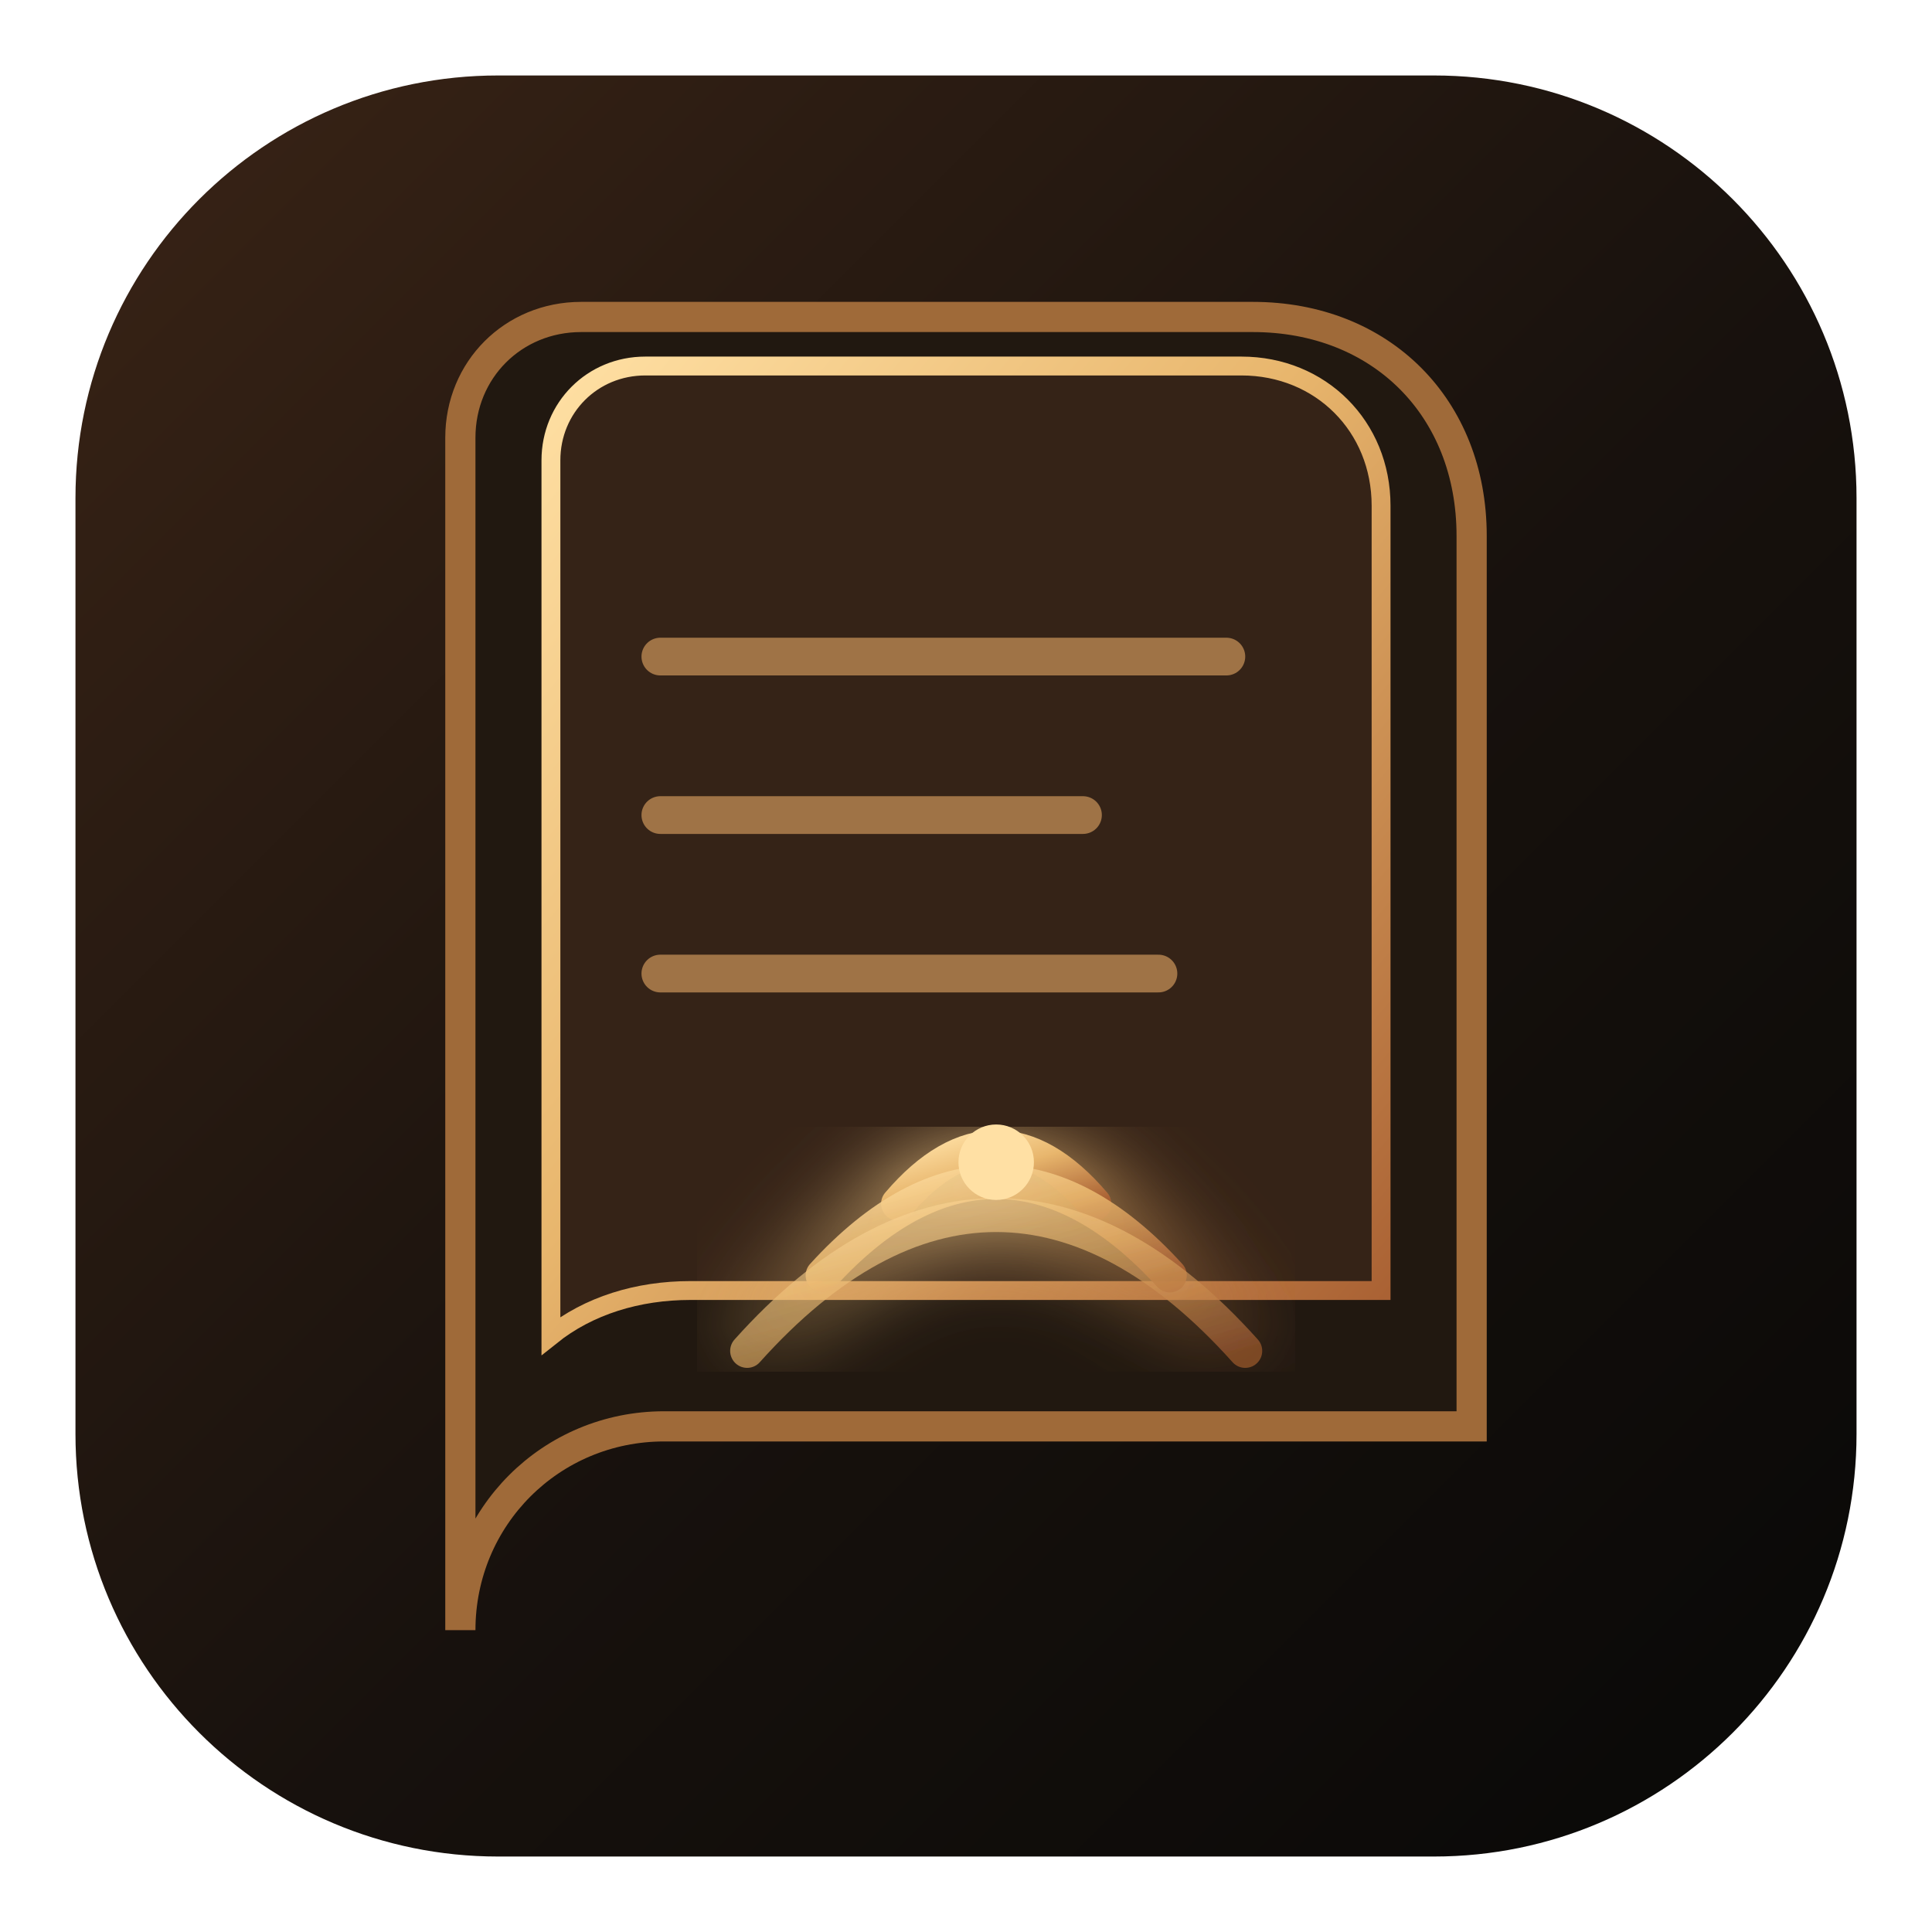
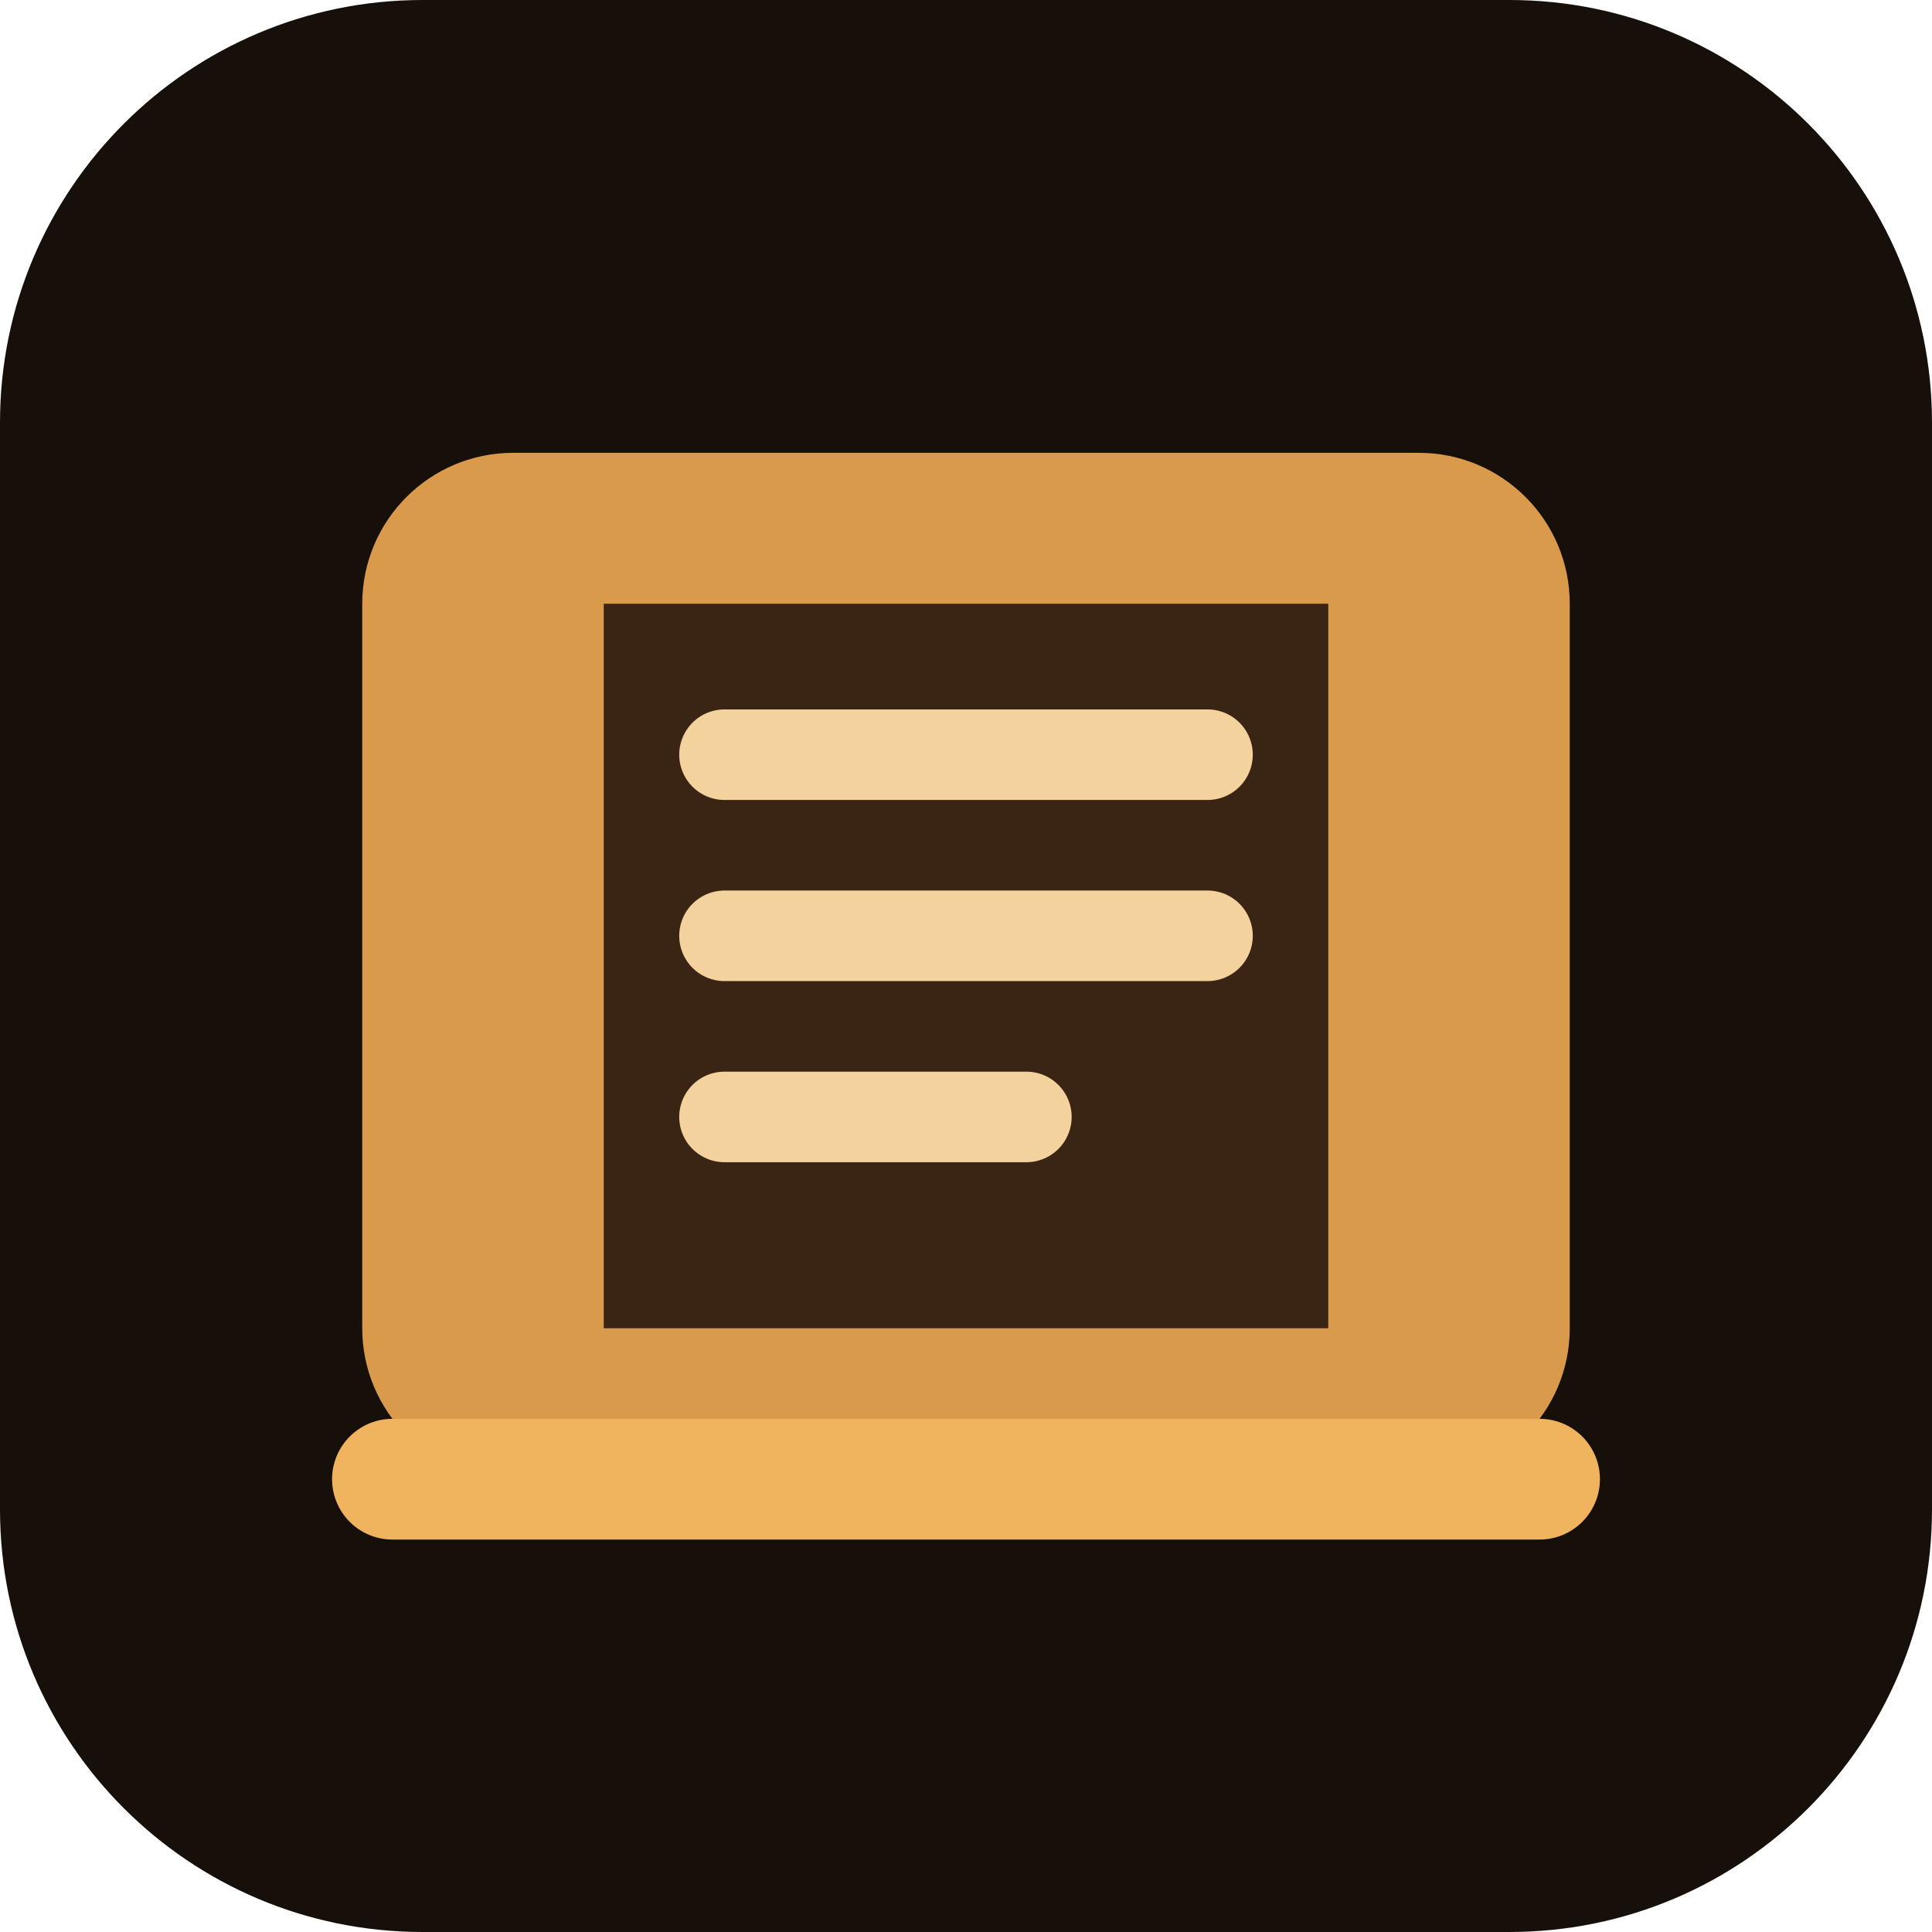
- <svg xmlns="http://www.w3.org/2000/svg" viewBox="0 0 512 512">
-   <defs>
-     <linearGradient id="bg" x1="0" y1="0" x2="1" y2="1">
-       <stop stop-color="#3a2416" />
-       <stop offset=".55" stop-color="#17110d" />
-       <stop offset="1" stop-color="#080807" />
-     </linearGradient>
-     <linearGradient id="gold" x1="0" y1="0" x2="1" y2="1">
-       <stop stop-color="#ffe0a4" />
-       <stop offset=".45" stop-color="#e8b66d" />
-       <stop offset="1" stop-color="#a85f32" />
-     </linearGradient>
-     <filter id="glow">
-       <feGaussianBlur stdDeviation="12" result="b" />
-       <feMerge>
-         <feMergeNode in="b" />
-         <feMergeNode in="SourceGraphic" />
-       </feMerge>
-     </filter>
-   </defs>
-   <rect x="20" y="20" width="472" height="472" rx="112" fill="url(#bg)" />
-   <path d="M122 116c0-18 14-32 32-32h178c34 0 58 24 58 58v236H176c-30 0-54 24-54 54V116Z" fill="#211810" stroke="#9f6a39" stroke-width="8" />
-   <path d="M146 122c0-14 11-25 25-25h158c21 0 37 16 37 37v208H183c-14 0-27 4-37 12V122Z" fill="#352317" stroke="url(#gold)" stroke-width="5" />
-   <path d="M175 174h150M175 216h112M175 258h132" stroke="#b98751" stroke-width="10" stroke-linecap="round" opacity=".8" />
-   <g fill="none" stroke="url(#gold)" stroke-linecap="round" filter="url(#glow)">
-     <path d="M238 319c17-20 35-20 52 0" stroke-width="9" />
-     <path d="M218 338c30-33 62-33 92 0" stroke-width="9" opacity=".9" />
-     <path d="M198 358c43-48 89-48 132 0" stroke-width="9" opacity=".65" />
-   </g>
-   <circle cx="264" cy="308" r="10" fill="#ffe0a4" />
+ <svg xmlns="http://www.w3.org/2000/svg" viewBox="0 0 64 64">
+   <rect width="64" height="64" rx="14" fill="#17100a" />
+   <rect x="12" y="15" width="40" height="34" rx="5" fill="#d99a4c" />
+   <path d="M20 20h24v24H20z" fill="#3a2414" />
+   <path d="M24 25h16M24 31h16M24 37h10" stroke="#f4d29d" stroke-width="3" stroke-linecap="round" />
+   <path d="M13 49h38" stroke="#f0b45f" stroke-width="4" stroke-linecap="round" />
</svg>
